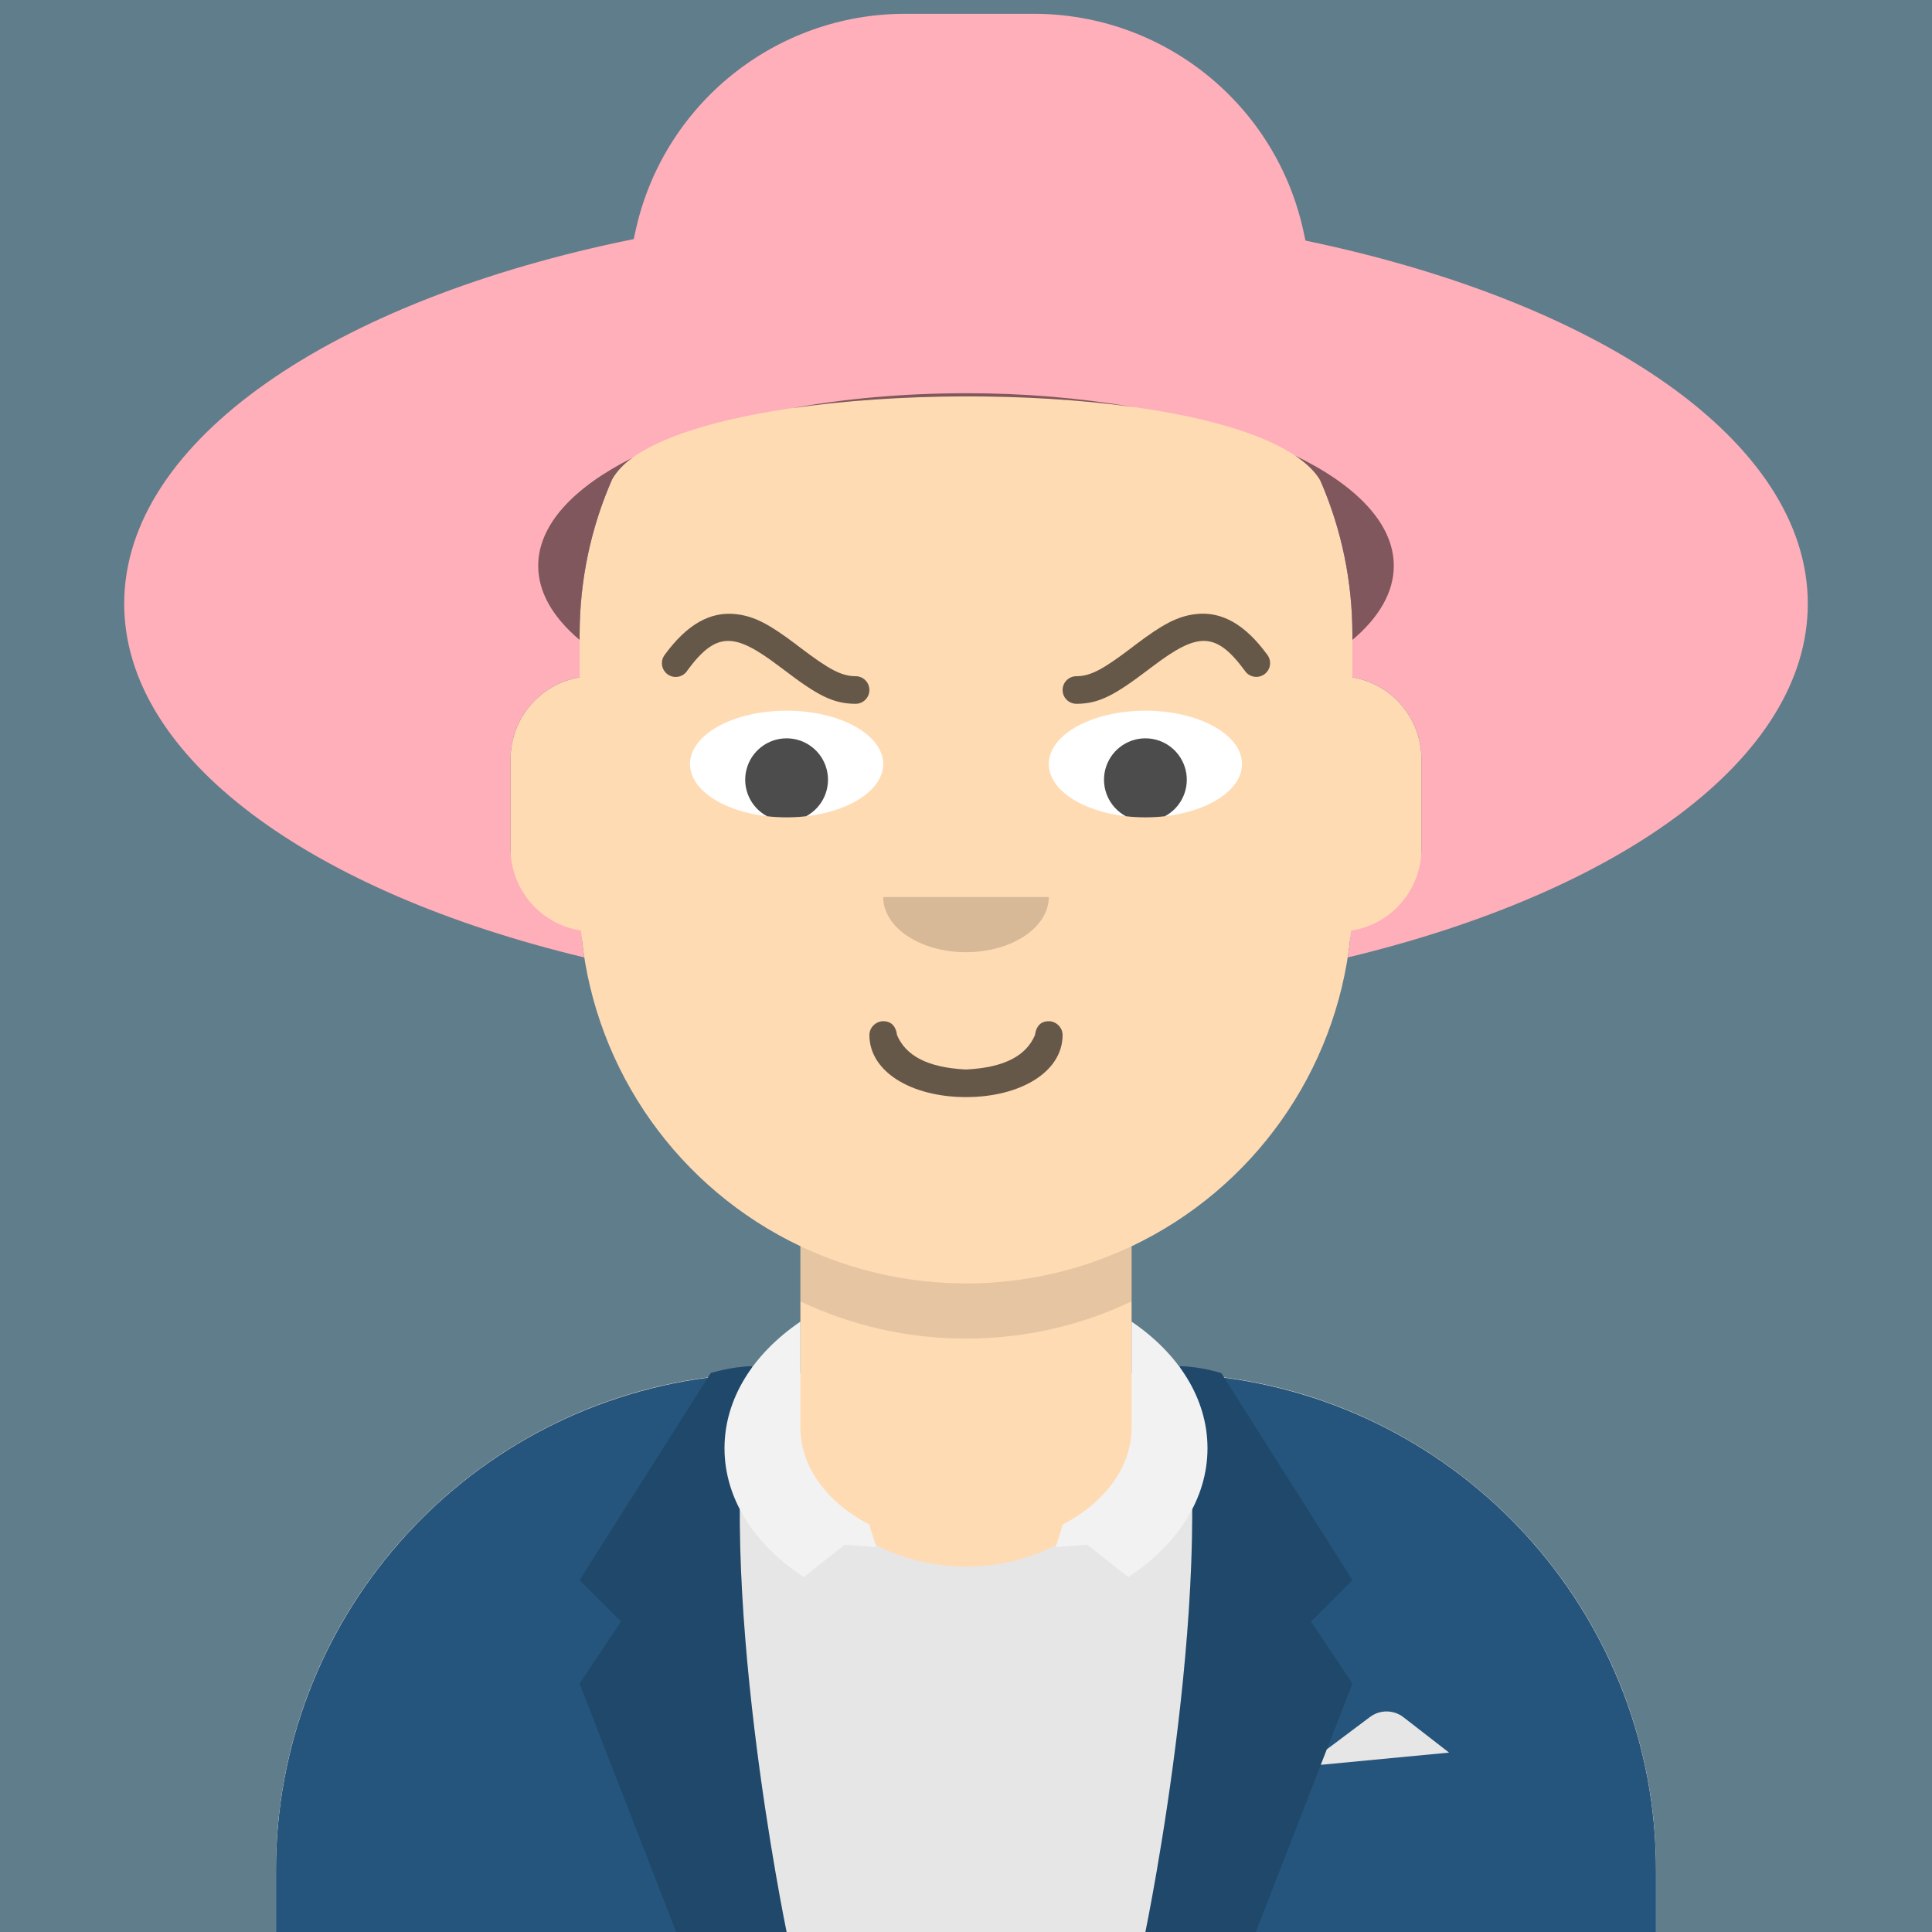
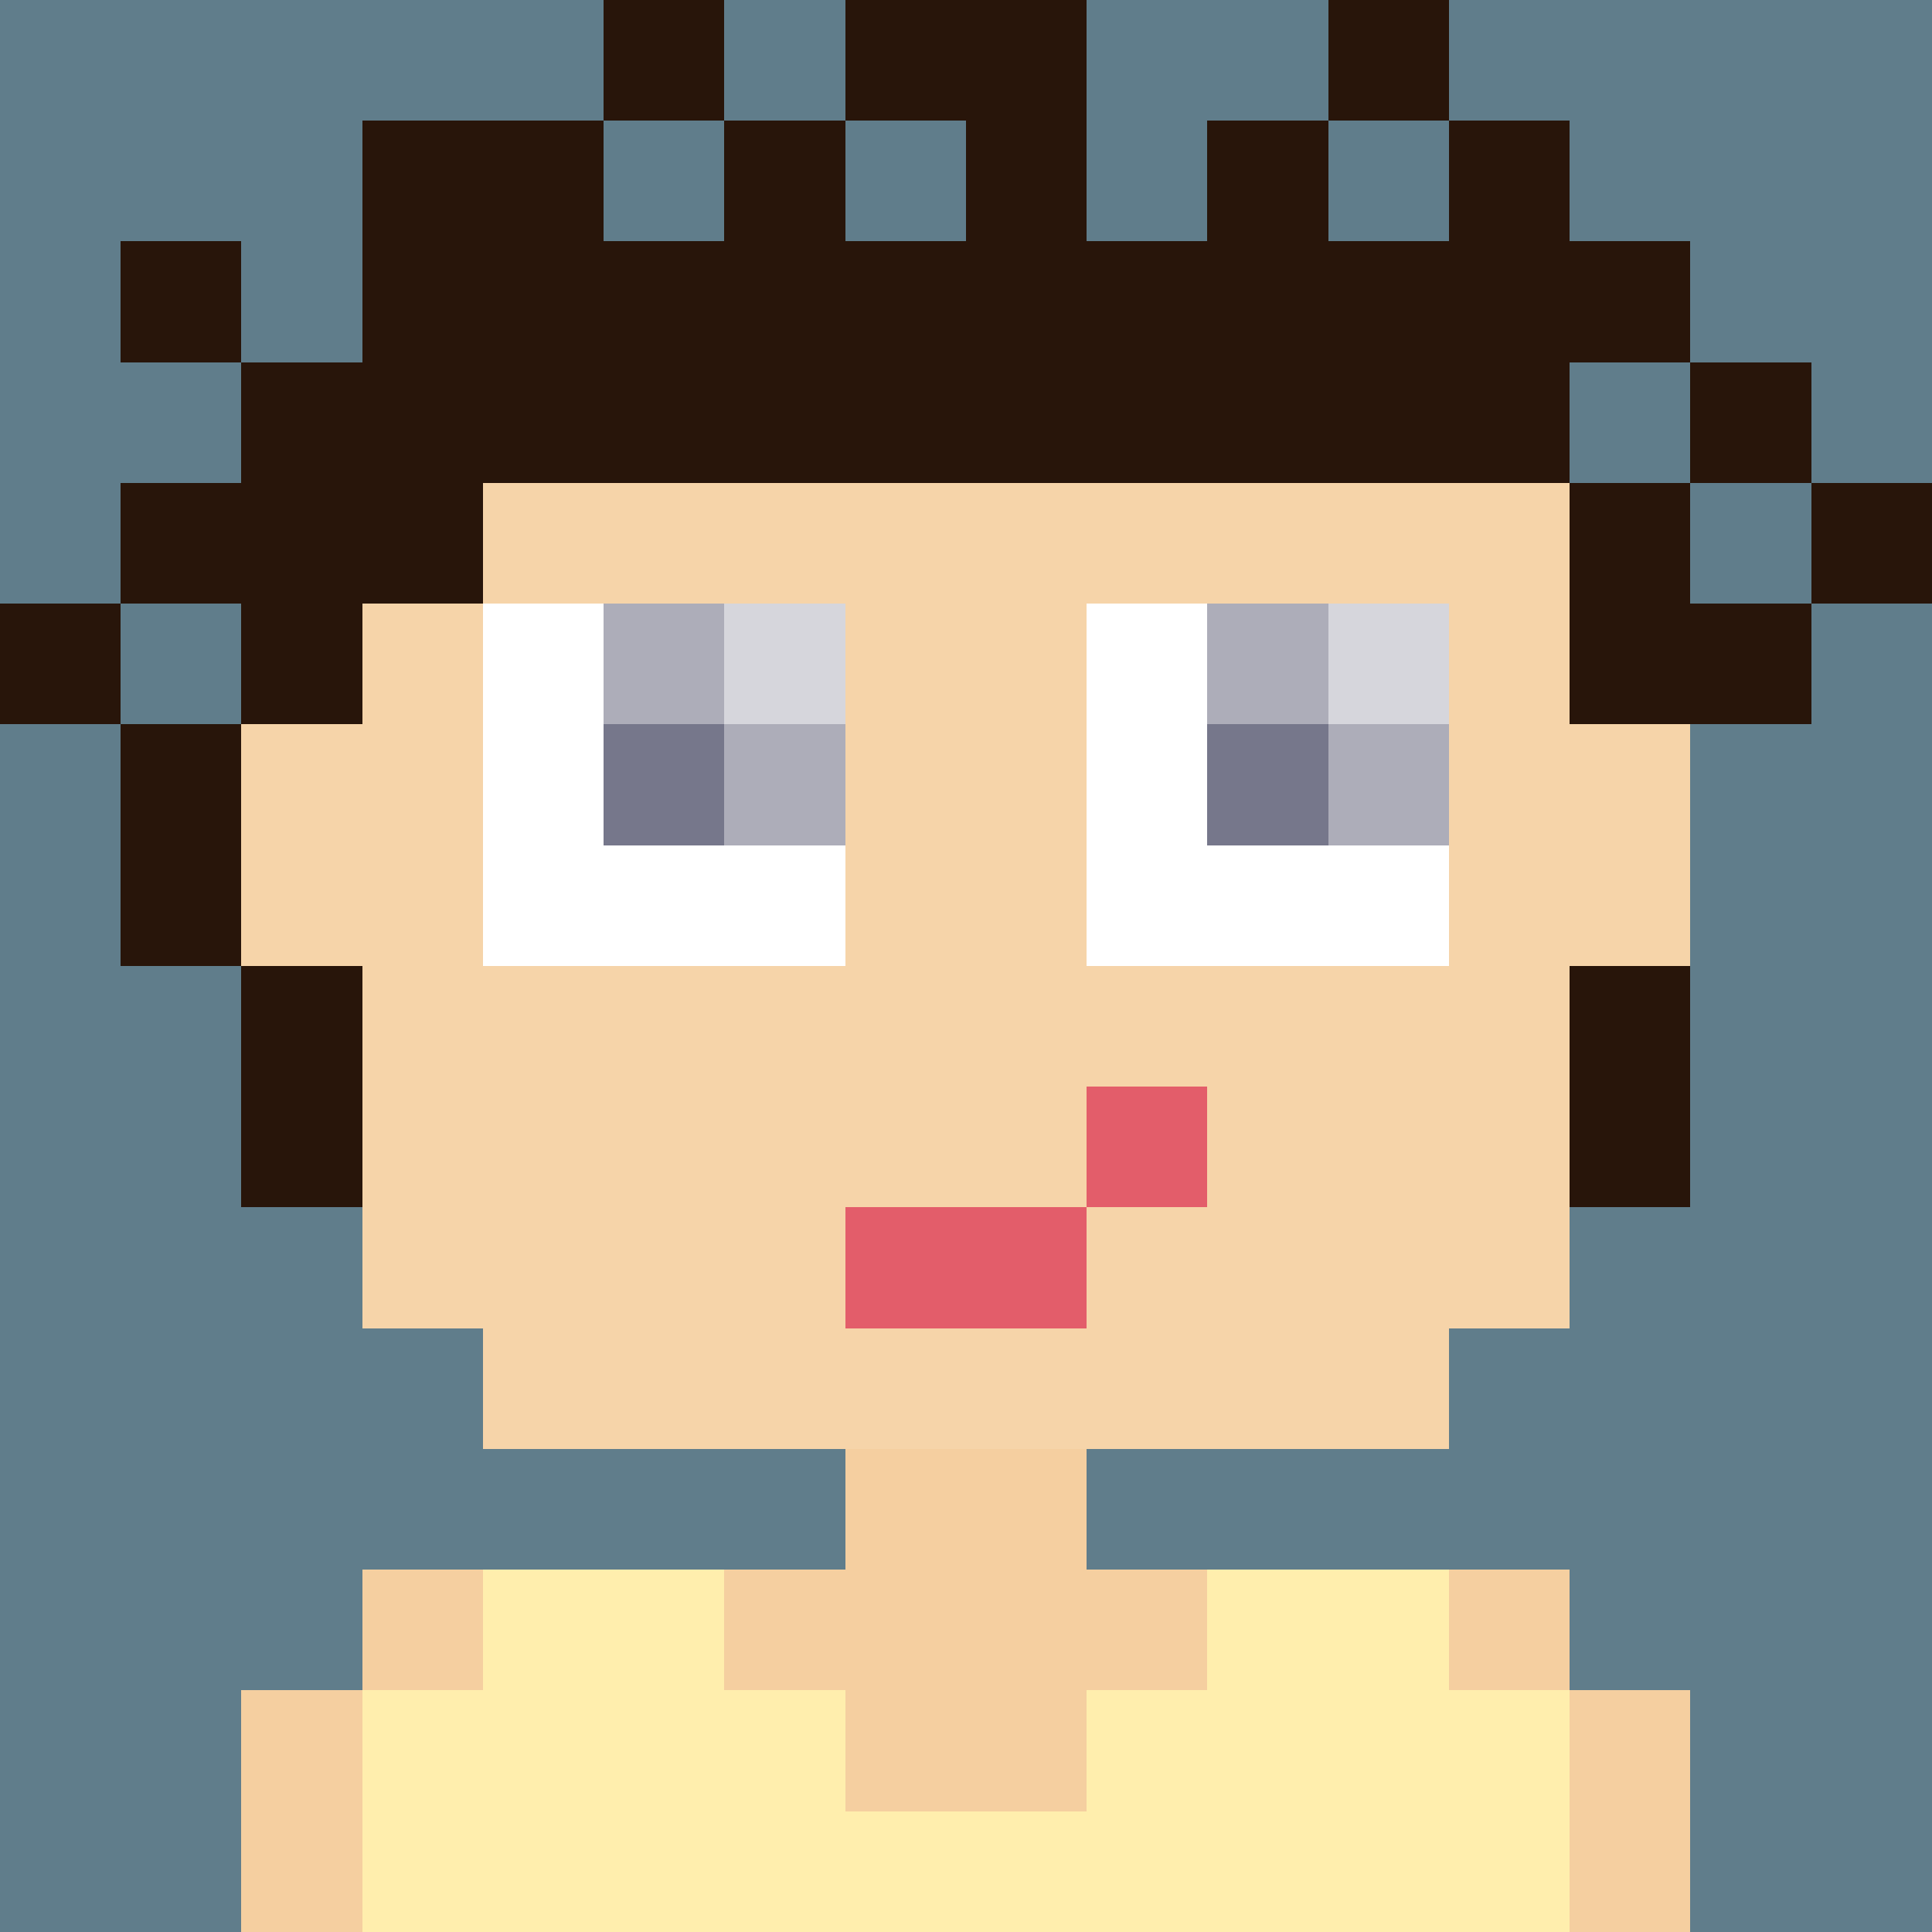
- <svg xmlns="http://www.w3.org/2000/svg" viewBox="0 0 280 280" fill="none" shape-rendering="auto">
+ <svg xmlns="http://www.w3.org/2000/svg" viewBox="0 0 16 16" fill="none" shape-rendering="crispEdges">
  <mask id="viewboxMask">
-     <rect width="280" height="280" rx="0" ry="0" x="0" y="0" fill="#fff" />
+     <rect width="16" height="16" rx="0" ry="0" x="0" y="0" fill="#fff" />
  </mask>
  <g mask="url(#viewboxMask)">
-     <rect fill="url(#backgroundLinear)" width="280" height="280" x="0" y="0" />
-     <defs>
-       <linearGradient id="backgroundLinear" gradientTransform="rotate(219 0.5 0.5)">
-         <stop stop-color="#607d8b" />
-         <stop offset="1" stop-color="#607d8b" />
-       </linearGradient>
-     </defs>
-     <g transform="translate(8)">
-       <path d="M132 36a56 56 0 0 0-56 56v6.17A12 12 0 0 0 66 110v14a12 12 0 0 0 10.3 11.88 56.04 56.04 0 0 0 31.7 44.73v18.4h-4a72 72 0 0 0-72 72v9h200v-9a72 72 0 0 0-72-72h-4v-18.39a56.04 56.04 0 0 0 31.7-44.73A12 12 0 0 0 198 124v-14a12 12 0 0 0-10-11.83V92a56 56 0 0 0-56-56Z" fill="#ffdbb4" />
-       <path d="M108 180.61v8a55.79 55.79 0 0 0 24 5.39c8.59 0 16.73-1.93 24-5.39v-8a55.79 55.79 0 0 1-24 5.39 55.79 55.79 0 0 1-24-5.39Z" fill="#000" fill-opacity=".1" />
-       <g transform="translate(0 170)">
-         <path d="M132 57.05c14.91 0 27-11.2 27-25 0-1.01-.06-2.01-.2-3h1.2a72 72 0 0 1 72 72V110H32v-8.95a72 72 0 0 1 72-72h1.2c-.14.99-.2 1.99-.2 3 0 13.8 12.09 25 27 25Z" fill="#E6E6E6" />
-         <path d="M100.78 29.12 101 28c-2.96.05-6 1-6 1l-.42.66A72.01 72.01 0 0 0 32 101.06V110h74s-10.7-51.56-5.24-80.8l.02-.08ZM158 110s11-53 5-82c2.96.05 6 1 6 1l.42.66a72.01 72.01 0 0 1 62.58 71.4V110h-74Z" fill="#25557c" />
-         <path d="M101 28c-6 29 5 82 5 82H90L76 74l6-9-6-6 19-30s3.04-.95 6-1ZM163 28c6 29-5 82-5 82h16l14-36-6-9 6-6-19-30s-3.04-.95-6-1Z" fill-rule="evenodd" clip-rule="evenodd" fill="#000" fill-opacity=".15" />
-         <path d="M108 21.54c-6.77 4.6-11 11.12-11 18.35 0 7.4 4.43 14.05 11.48 18.67l5.94-4.68 4.58.33-1-3.15.08-.06c-6.1-3.15-10.08-8.3-10.08-14.12V21.54ZM156 36.88c0 5.82-3.98 10.97-10.08 14.12l.08.06-1 3.15 4.58-.33 5.94 4.68C162.57 53.94 167 47.29 167 39.89c0-7.23-4.23-13.75-11-18.35v15.34Z" fill="#F2F2F2" />
-         <path d="m183.42 85.77.87-2.24 6.27-4.7a4 4 0 0 1 4.85.05l6.6 5.12-18.59 1.77Z" fill="#E6E6E6" />
-       </g>
-       <g transform="translate(78 134)">
-         <path d="M40 16c0 5.37 6.16 9 14 9s14-3.63 14-9c0-1.1-.95-2-2-2-1.3 0-1.87.9-2 2-1.24 2.94-4.32 4.72-10 5-5.68-.28-8.76-2.06-10-5-.13-1.1-.7-2-2-2-1.05 0-2 .9-2 2Z" fill="#000" fill-opacity=".6" />
-       </g>
-       <g transform="translate(104 122)">
-         <path fill-rule="evenodd" clip-rule="evenodd" d="M16 8c0 4.42 5.37 8 12 8s12-3.58 12-8" fill="#000" fill-opacity=".16" />
-       </g>
-       <g transform="translate(76 90)">
-         <path d="M44 20.73c0 4.26-6.27 7.72-14 7.72S16 25 16 20.73C16 16.46 22.27 13 30 13s14 3.46 14 7.73ZM96 20.73c0 4.26-6.27 7.72-14 7.72S68 25 68 20.73C68 16.46 74.27 13 82 13s14 3.46 14 7.73Z" fill="#fff" />
-         <path d="M32.82 28.3a25.15 25.15 0 0 1-5.64 0 6 6 0 1 1 5.64 0ZM84.82 28.3a25.15 25.15 0 0 1-5.64 0 6 6 0 1 1 5.64 0Z" fill="#000" fill-opacity=".7" />
-       </g>
-       <g transform="translate(76 82)">
-         <path d="M15.61 15.18c4.24-5.76 6.88-5.48 13.31-.62l.67.5C34.41 18.73 36.7 20 40 20a2 2 0 1 0 0-4c-2.07 0-3.9-1.02-7.99-4.12l-.68-.52C27.57 8.53 25.37 7.3 22.63 7c-3.68-.4-7.05 1.48-10.24 5.83a2 2 0 1 0 3.22 2.36ZM96.39 15.18c-4.24-5.76-6.88-5.48-13.31-.62l-.67.5C77.58 18.73 75.29 20 72 20a2 2 0 1 1 0-4c2.07 0 3.9-1.02 7.99-4.12l.68-.52c3.76-2.83 5.96-4.07 8.7-4.37 3.68-.4 7.05 1.48 10.24 5.83a2 2 0 1 1-3.22 2.36Z" fill="#000" fill-opacity=".6" />
-       </g>
-       <g transform="translate(-1)">
-         <path d="M188.32 138.76C227.9 129.26 255 109.87 255 87.5c0-23.5-29.92-43.72-72.8-52.63l-.31-1.43A40 40 0 0 0 142.82 2h-18.64a40 40 0 0 0-39.07 31.44l-.27 1.21C41.41 43.45 11 63.8 11 87.5c0 22.37 27.1 41.76 66.68 51.26-.2-1.28-.36-2.58-.47-3.9A12 12 0 0 1 67 123v-13a12 12 0 0 1 10-11.83V92c0-8 1.68-15.62 4.7-22.51 8.61-15.69 92.73-16.49 102.66.16A55.82 55.82 0 0 1 189 92v6.17A12 12 0 0 1 199 110v13a12 12 0 0 1-10.2 11.87 56.06 56.06 0 0 1-.48 3.9Z" fill="#ffafb9" />
-         <path d="M189 92.74c3.85-3.25 6-6.9 6-10.74 0-6.08-5.38-11.65-14.32-15.98 1.64 1.1 2.9 2.3 3.68 3.63A55.82 55.82 0 0 1 189 92v.74ZM157.26 58.99a144.36 144.36 0 0 0-24.26-2c-8.98 0-17.52.78-25.22 2.17 15.16-2.2 34.11-2.3 49.48-.17ZM84.69 66.33C76.12 70.62 71 76.07 71 82c0 3.85 2.15 7.49 6 10.74V92c0-8 1.68-15.62 4.7-22.51a9.94 9.94 0 0 1 2.99-3.16Z" fill="#000" fill-opacity=".5" />
-       </g>
-       <g transform="translate(49 72)" />
-       <g transform="translate(62 42)" />
+     <rect fill="#607d8b" width="16" height="16" x="0" y="0" />
+     <path d="M4 2h8v1h1v3h1v2h-1v3h-1v1H9v1h4v1h1v2H2v-2h1v-1h4v-1H4v-1H3V8H2V6h1V3h1V2Z" fill="#f5cfa0" />
+     <path d="M4 2h8v1h1v3h1v2h-1v3h-1v1H4v-1H3V8H2V6h1V3h1V2Z" fill="#fff" fill-opacity=".1" />
+     <path d="M4 13h2v1h1v1h2v-1h1v-1h2v1h1v2H3v-2h1v-1Z" fill="#ffeead" />
+     <path fill="#fff" d="M4 5h3v3H4zM9 5h3v3H9z" />
+     <path fill="#76778b" d="M10 5h2v2h-2zM5 5h2v2H5z" />
+     <path fill="#fff" fill-opacity=".4" d="M5 5h1v1H5zM6 6h1v1H6zM10 5h1v1h-1zM11 6h1v1h-1z" />
+     <path fill="#fff" fill-opacity=".7" d="M11 5h1v1h-1zM6 5h1v1H6z" />
+     <path d="M10 9v1H9v1H7v-1h2V9h1Z" fill="#e35d6a" />
+     <g fill="#28150a">
+       <path d="M5 0h1v1H5V0Z" />
+       <path d="M2 3h1V1h2v1h1V1h1v1h1V1H7V0h2v2h1V1h1v1h1V1h1v1h1v1h-1v1H4v1H3v1H2V5H1V4h1V3Z" />
+       <path d="M2 3H1V2h1v1ZM1 6H0V5h1v1ZM2 8H1V6h1v2ZM2 8h1v2H2V8Z" />
+       <path fill-rule="evenodd" clip-rule="evenodd" d="M14 4h-1v2h2V5h1V4h-1V3h-1v1Zm0 0h1v1h-1V4Z" />
+       <path d="M12 1h-1V0h1v1ZM13 8h1v2h-1V8Z" />
    </g>
  </g>
</svg>
